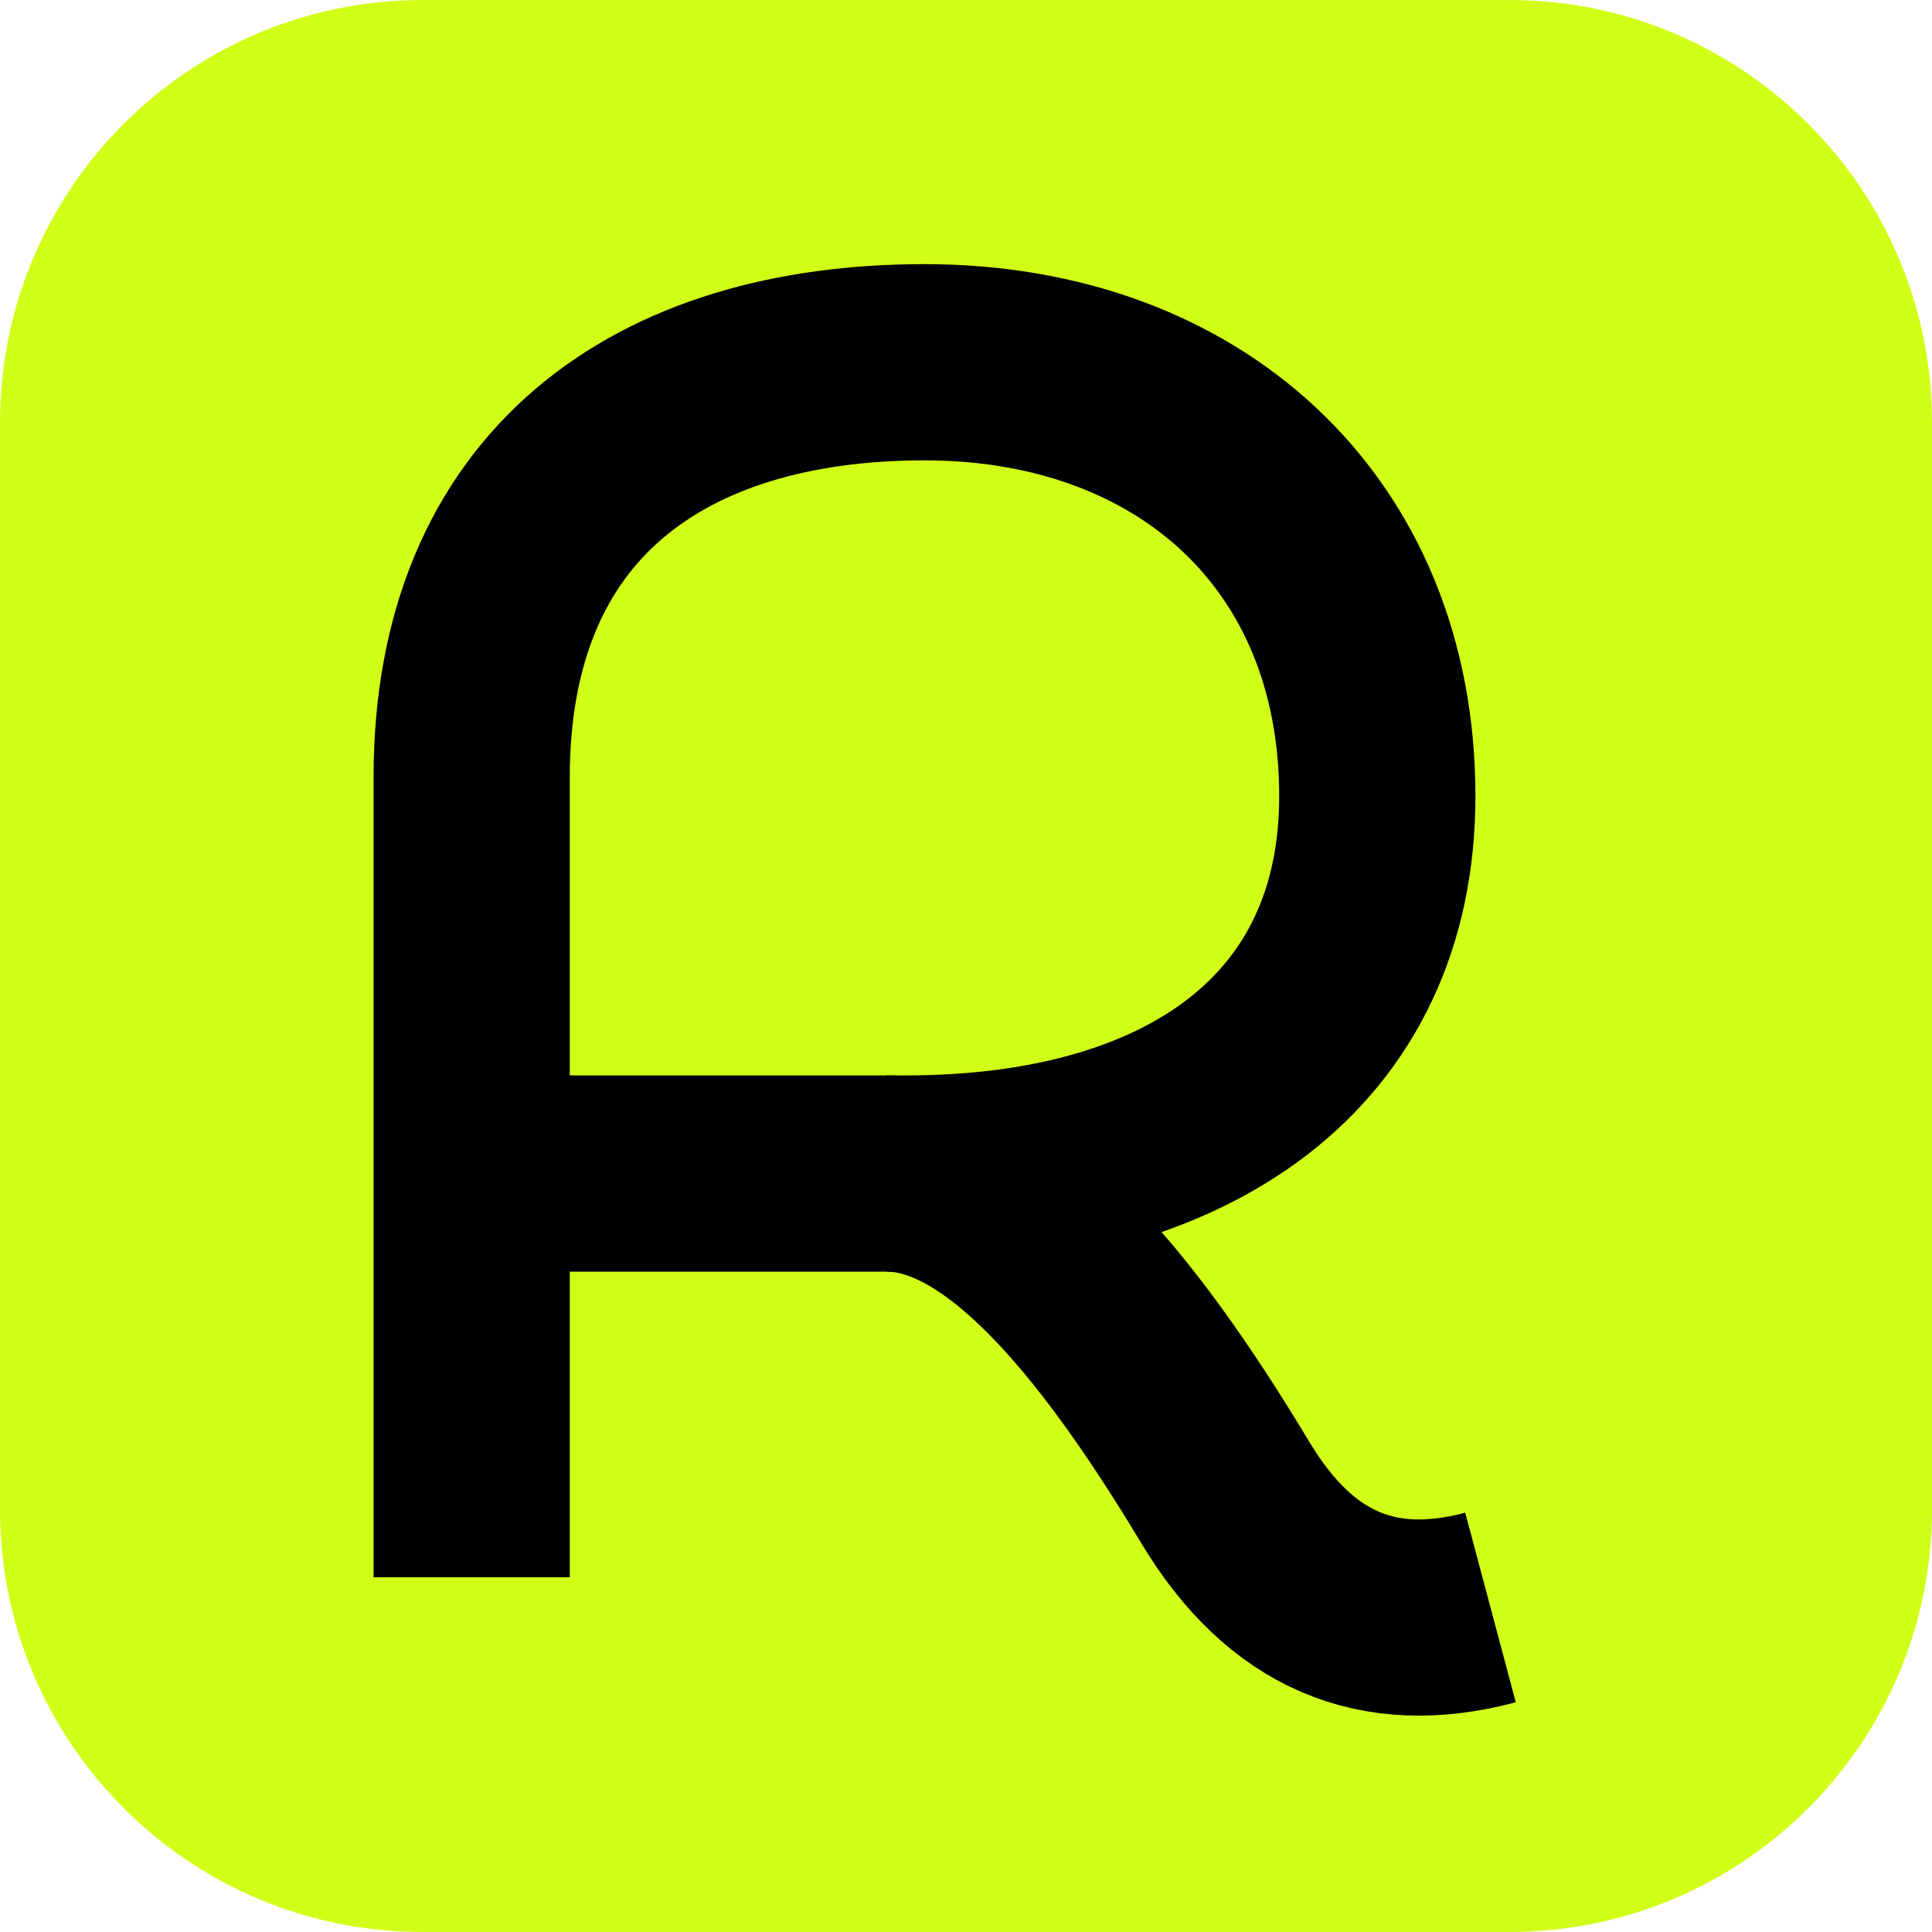
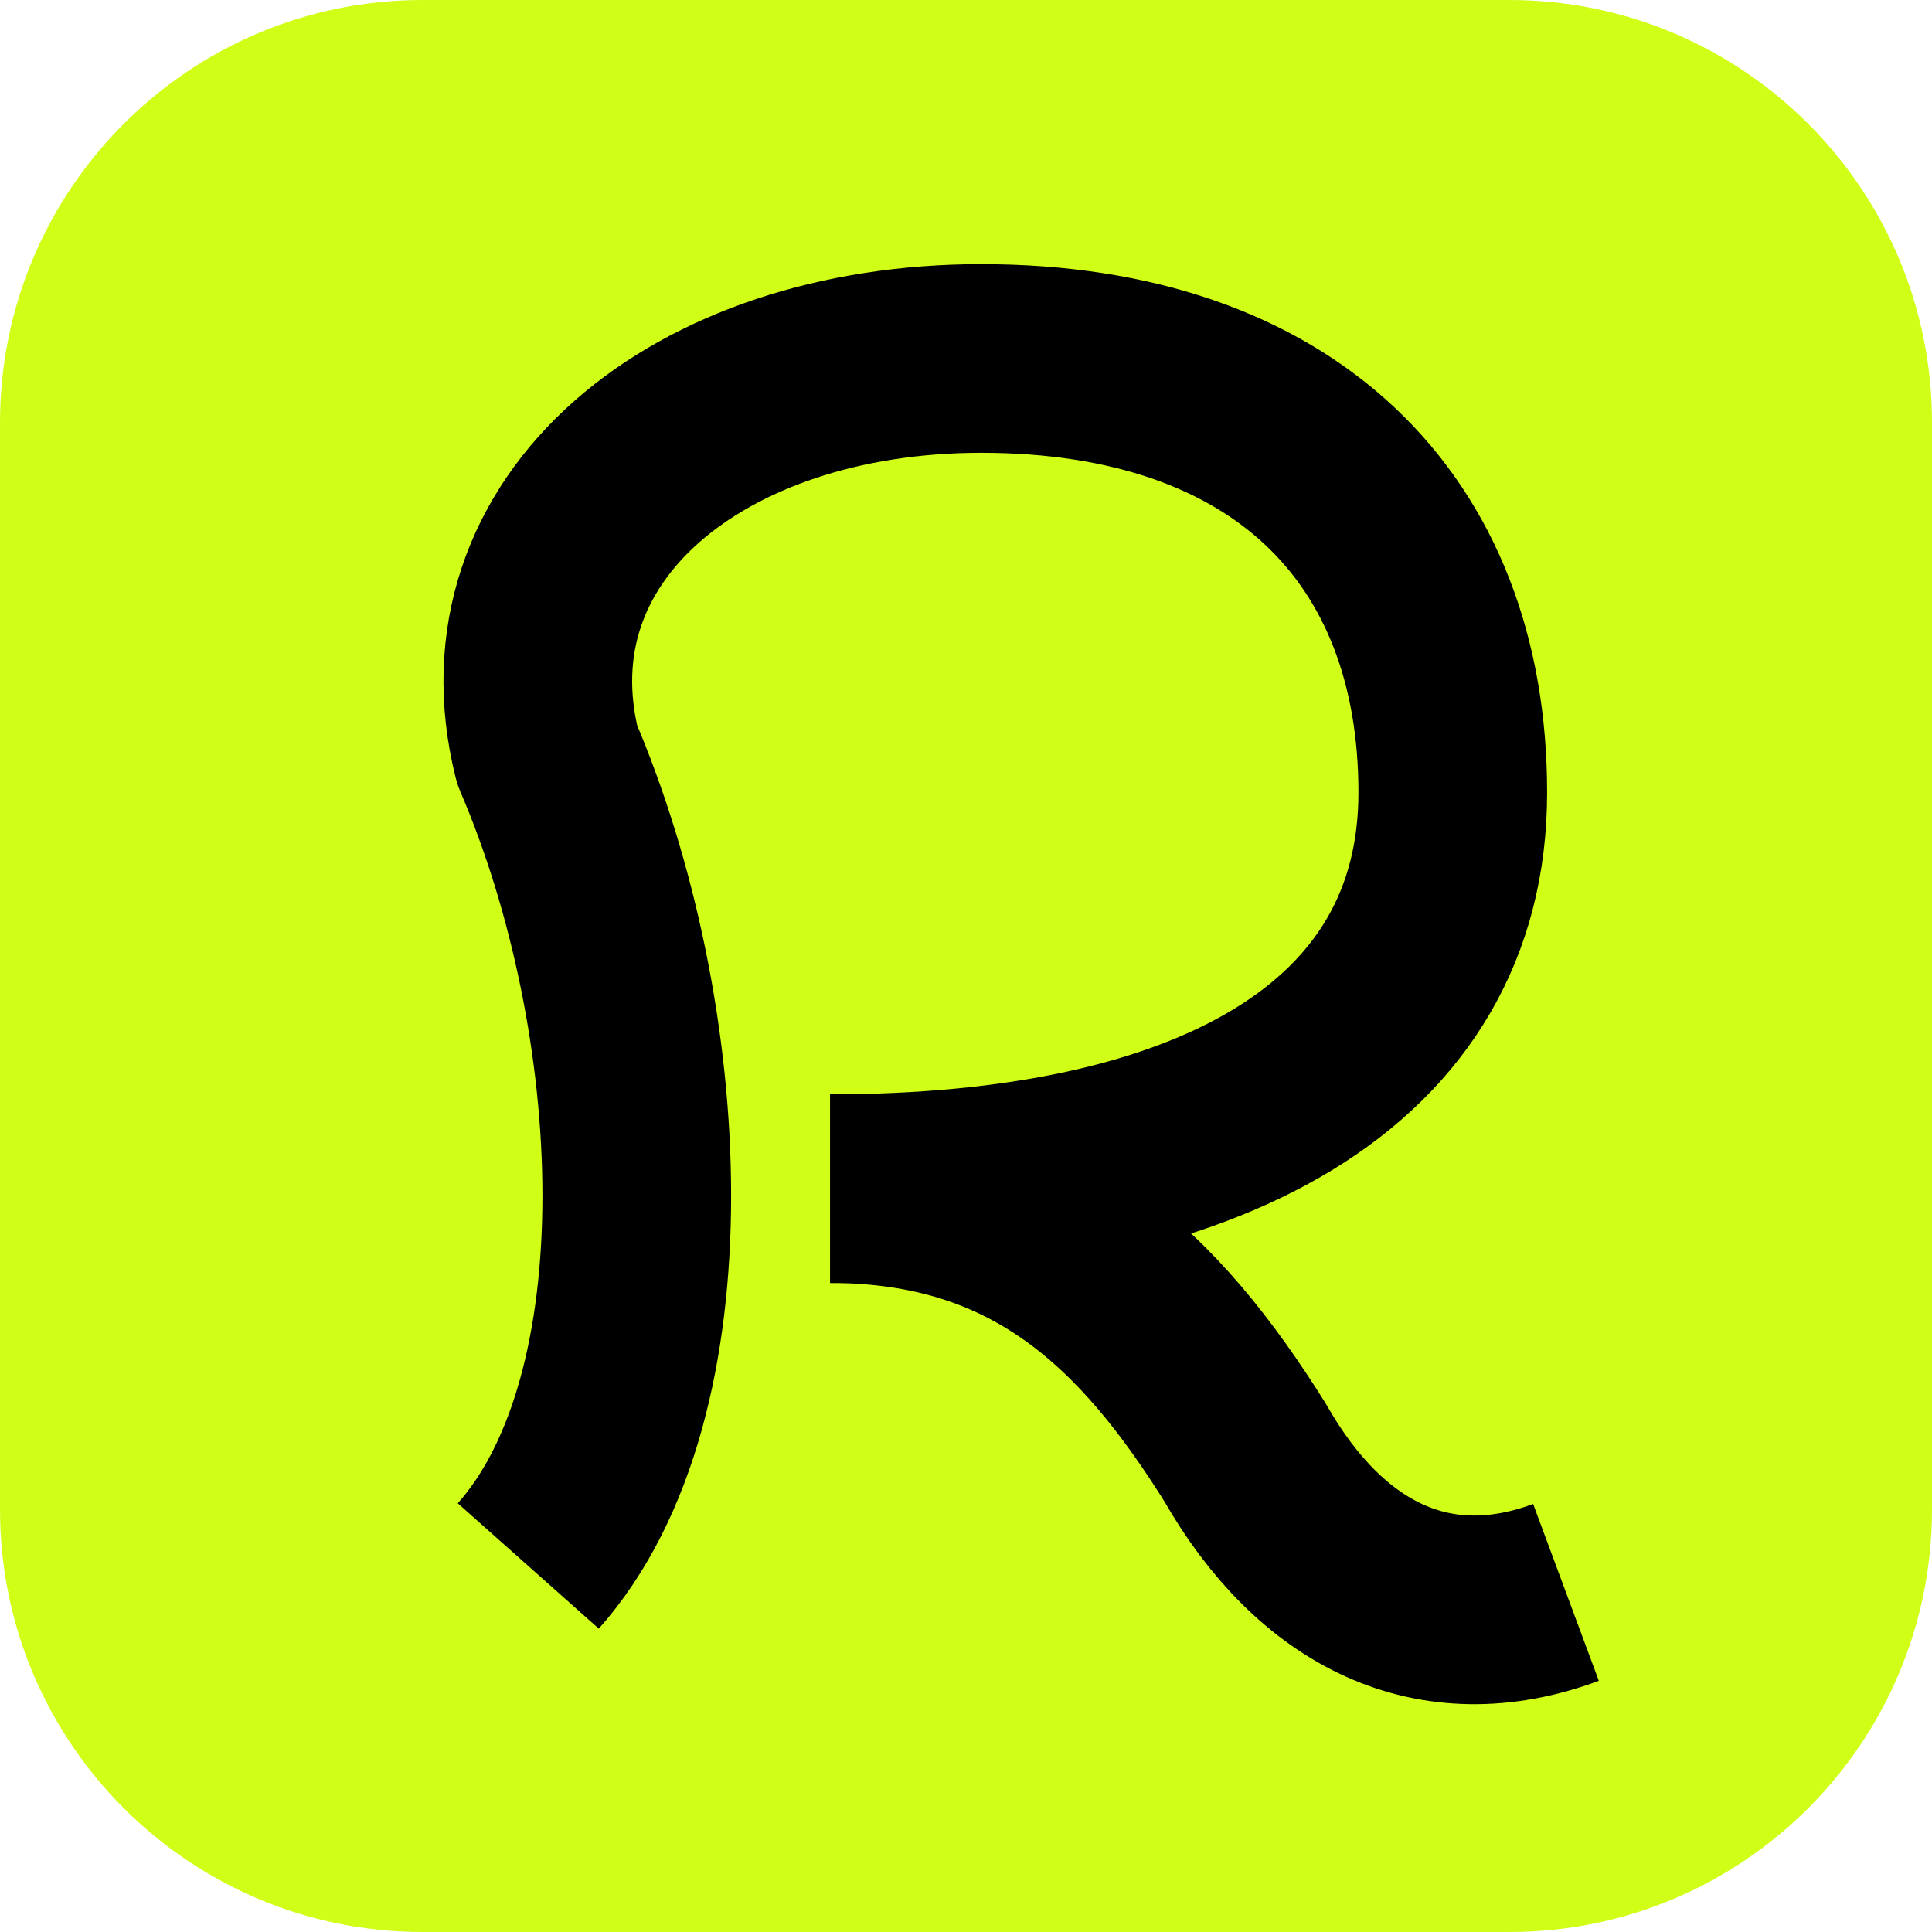
<svg xmlns="http://www.w3.org/2000/svg" viewBox="0 0 512 512" width="100%" height="100%" fill="none">
  <rect width="512" height="512" rx="112" fill="#D1FE17" />
-   <path d="M 125 418 V 206 C 125 131 175 96 245 96 C 315 96 365 141 365 211 C 365 276 315 311 240 311 H 125" stroke="#000000" stroke-width="52" stroke-linecap="butt" stroke-linejoin="round" />
-   <path d="M 235 311 C 265 311 295 346 325 396 C 342 424 365 434 395 426" stroke="#000000" stroke-width="52" stroke-linecap="butt" stroke-linejoin="round" />
+   <path d="M 140 415 C 180 370 175 270 145 200 C 130 140 185 95 260 95 C 340 95 385 140 385 210 C 385 280 320 315 220 315" stroke="#000000" stroke-width="50" stroke-linecap="butt" stroke-linejoin="round" />
+   <path d="M 220 315 C 275 315 305 345 330 385 C 350 420 380 435 415 422" stroke="#000000" stroke-width="50" stroke-linecap="butt" stroke-linejoin="round" />
</svg>
